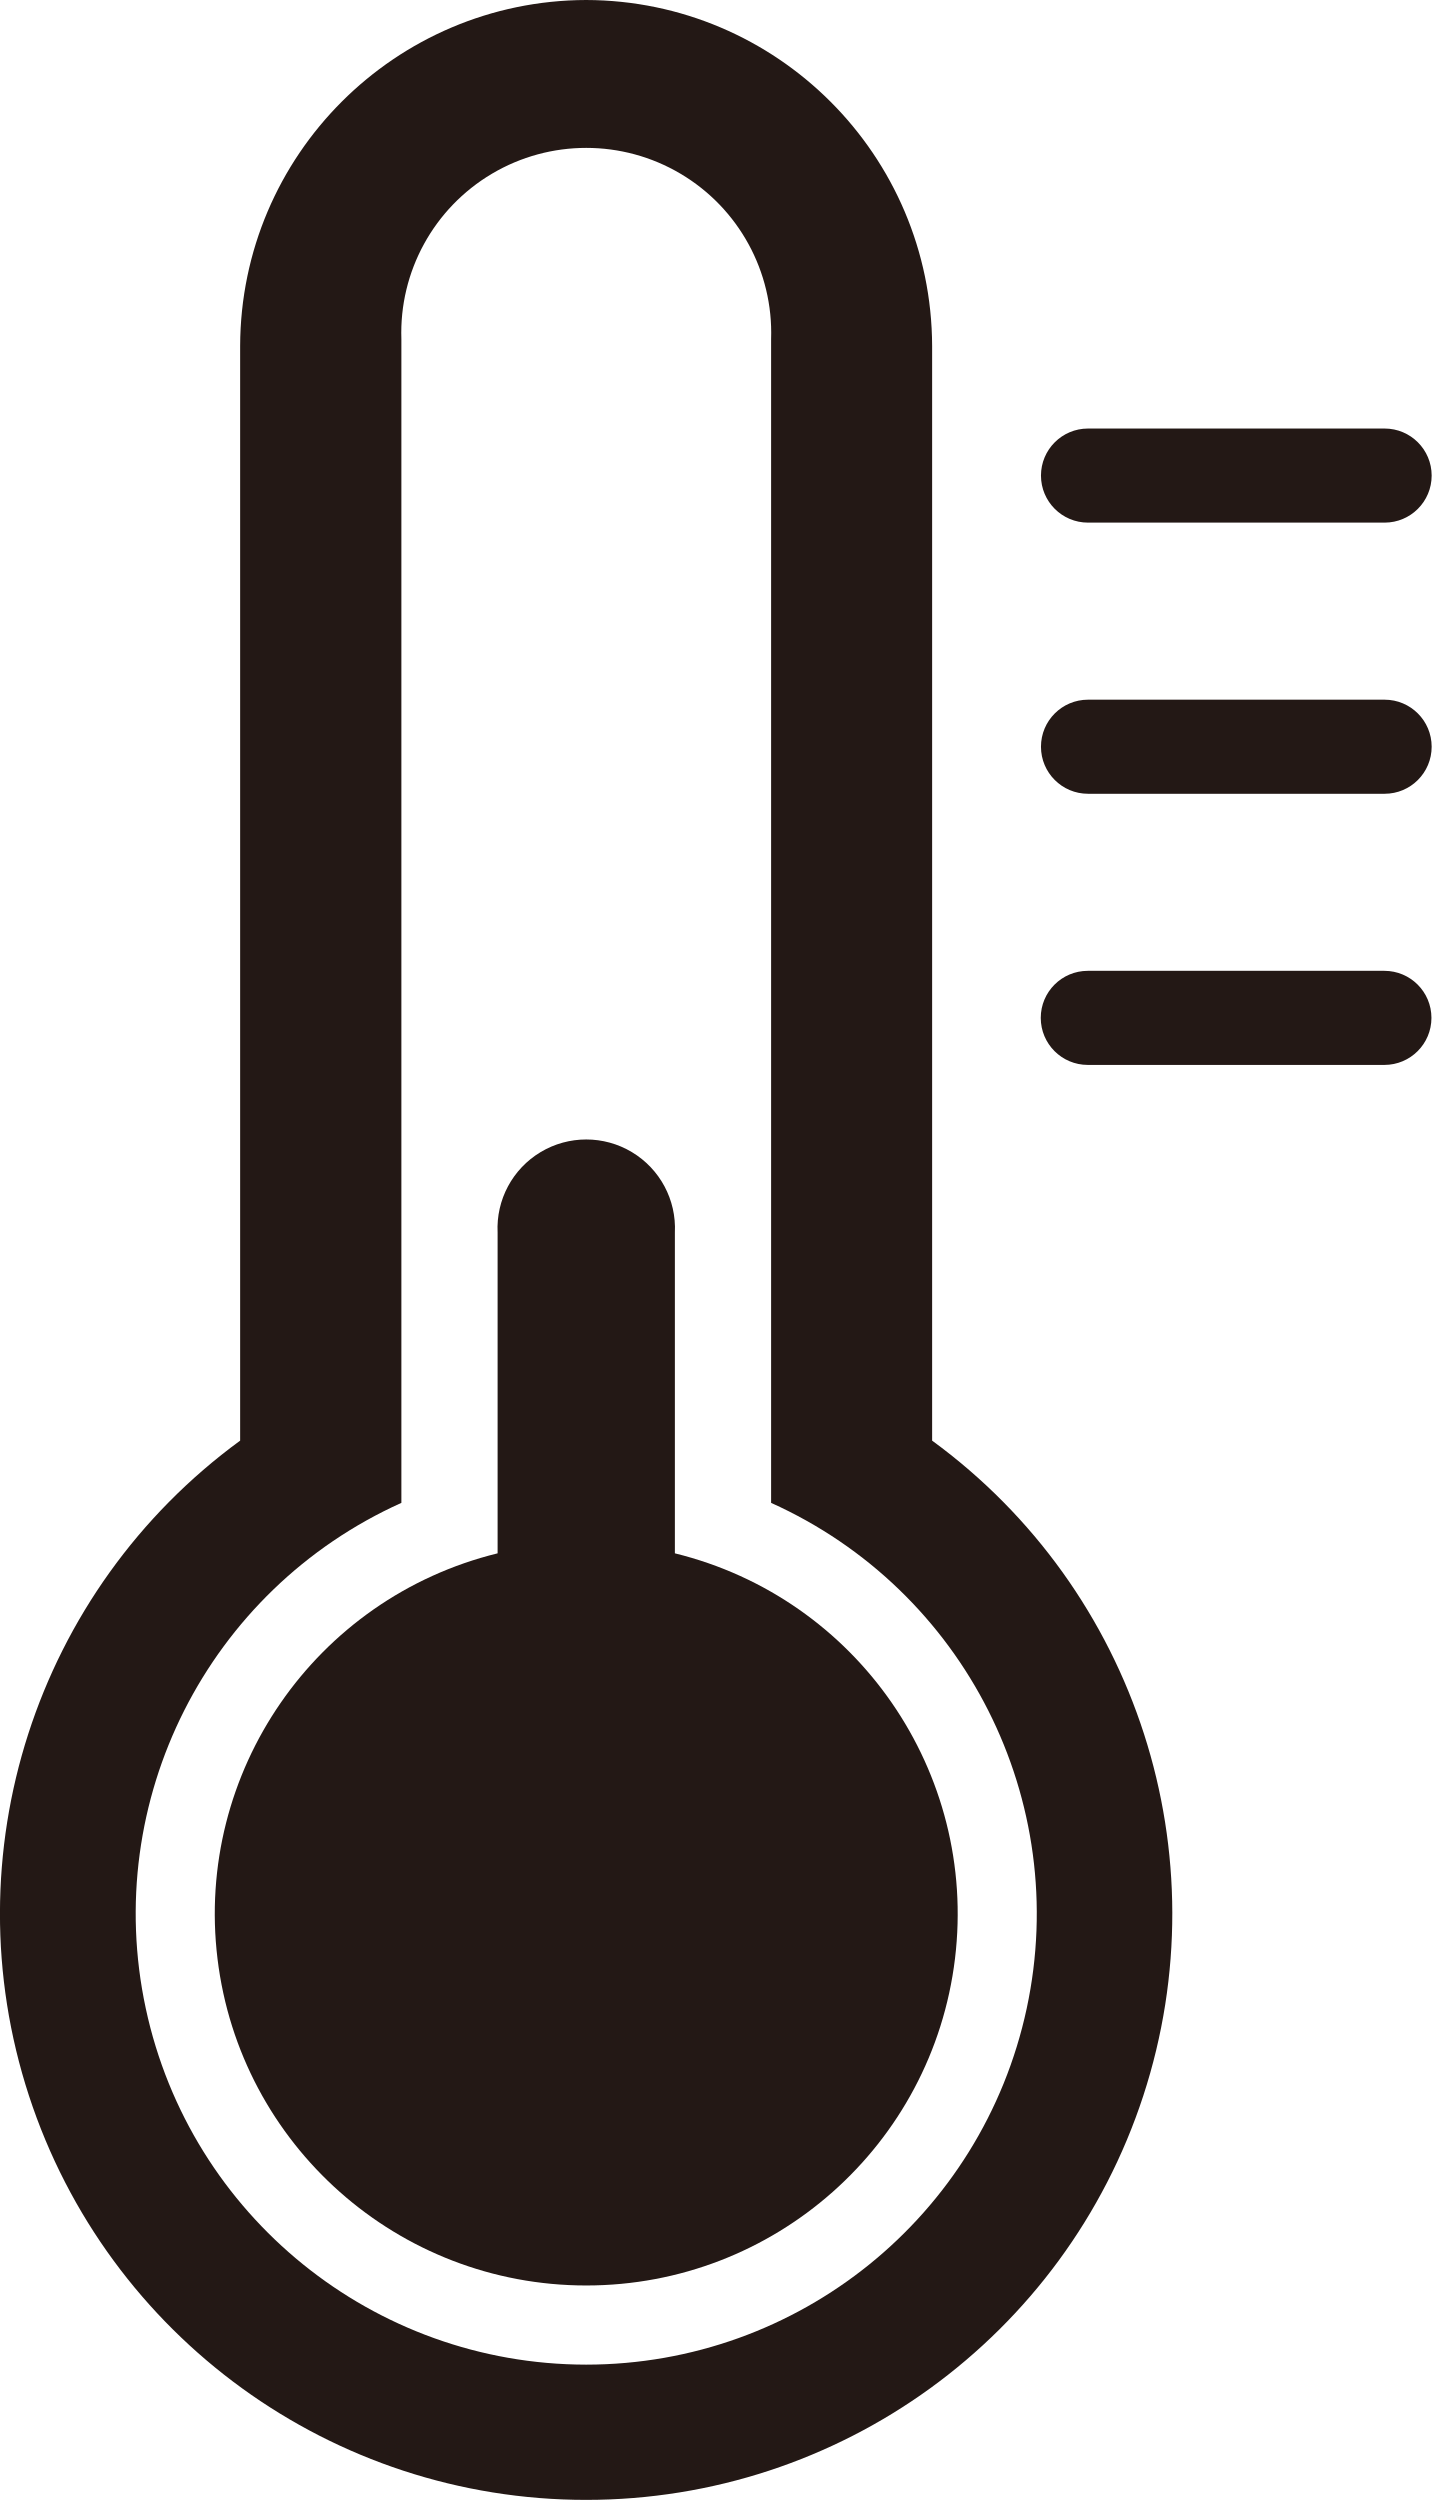
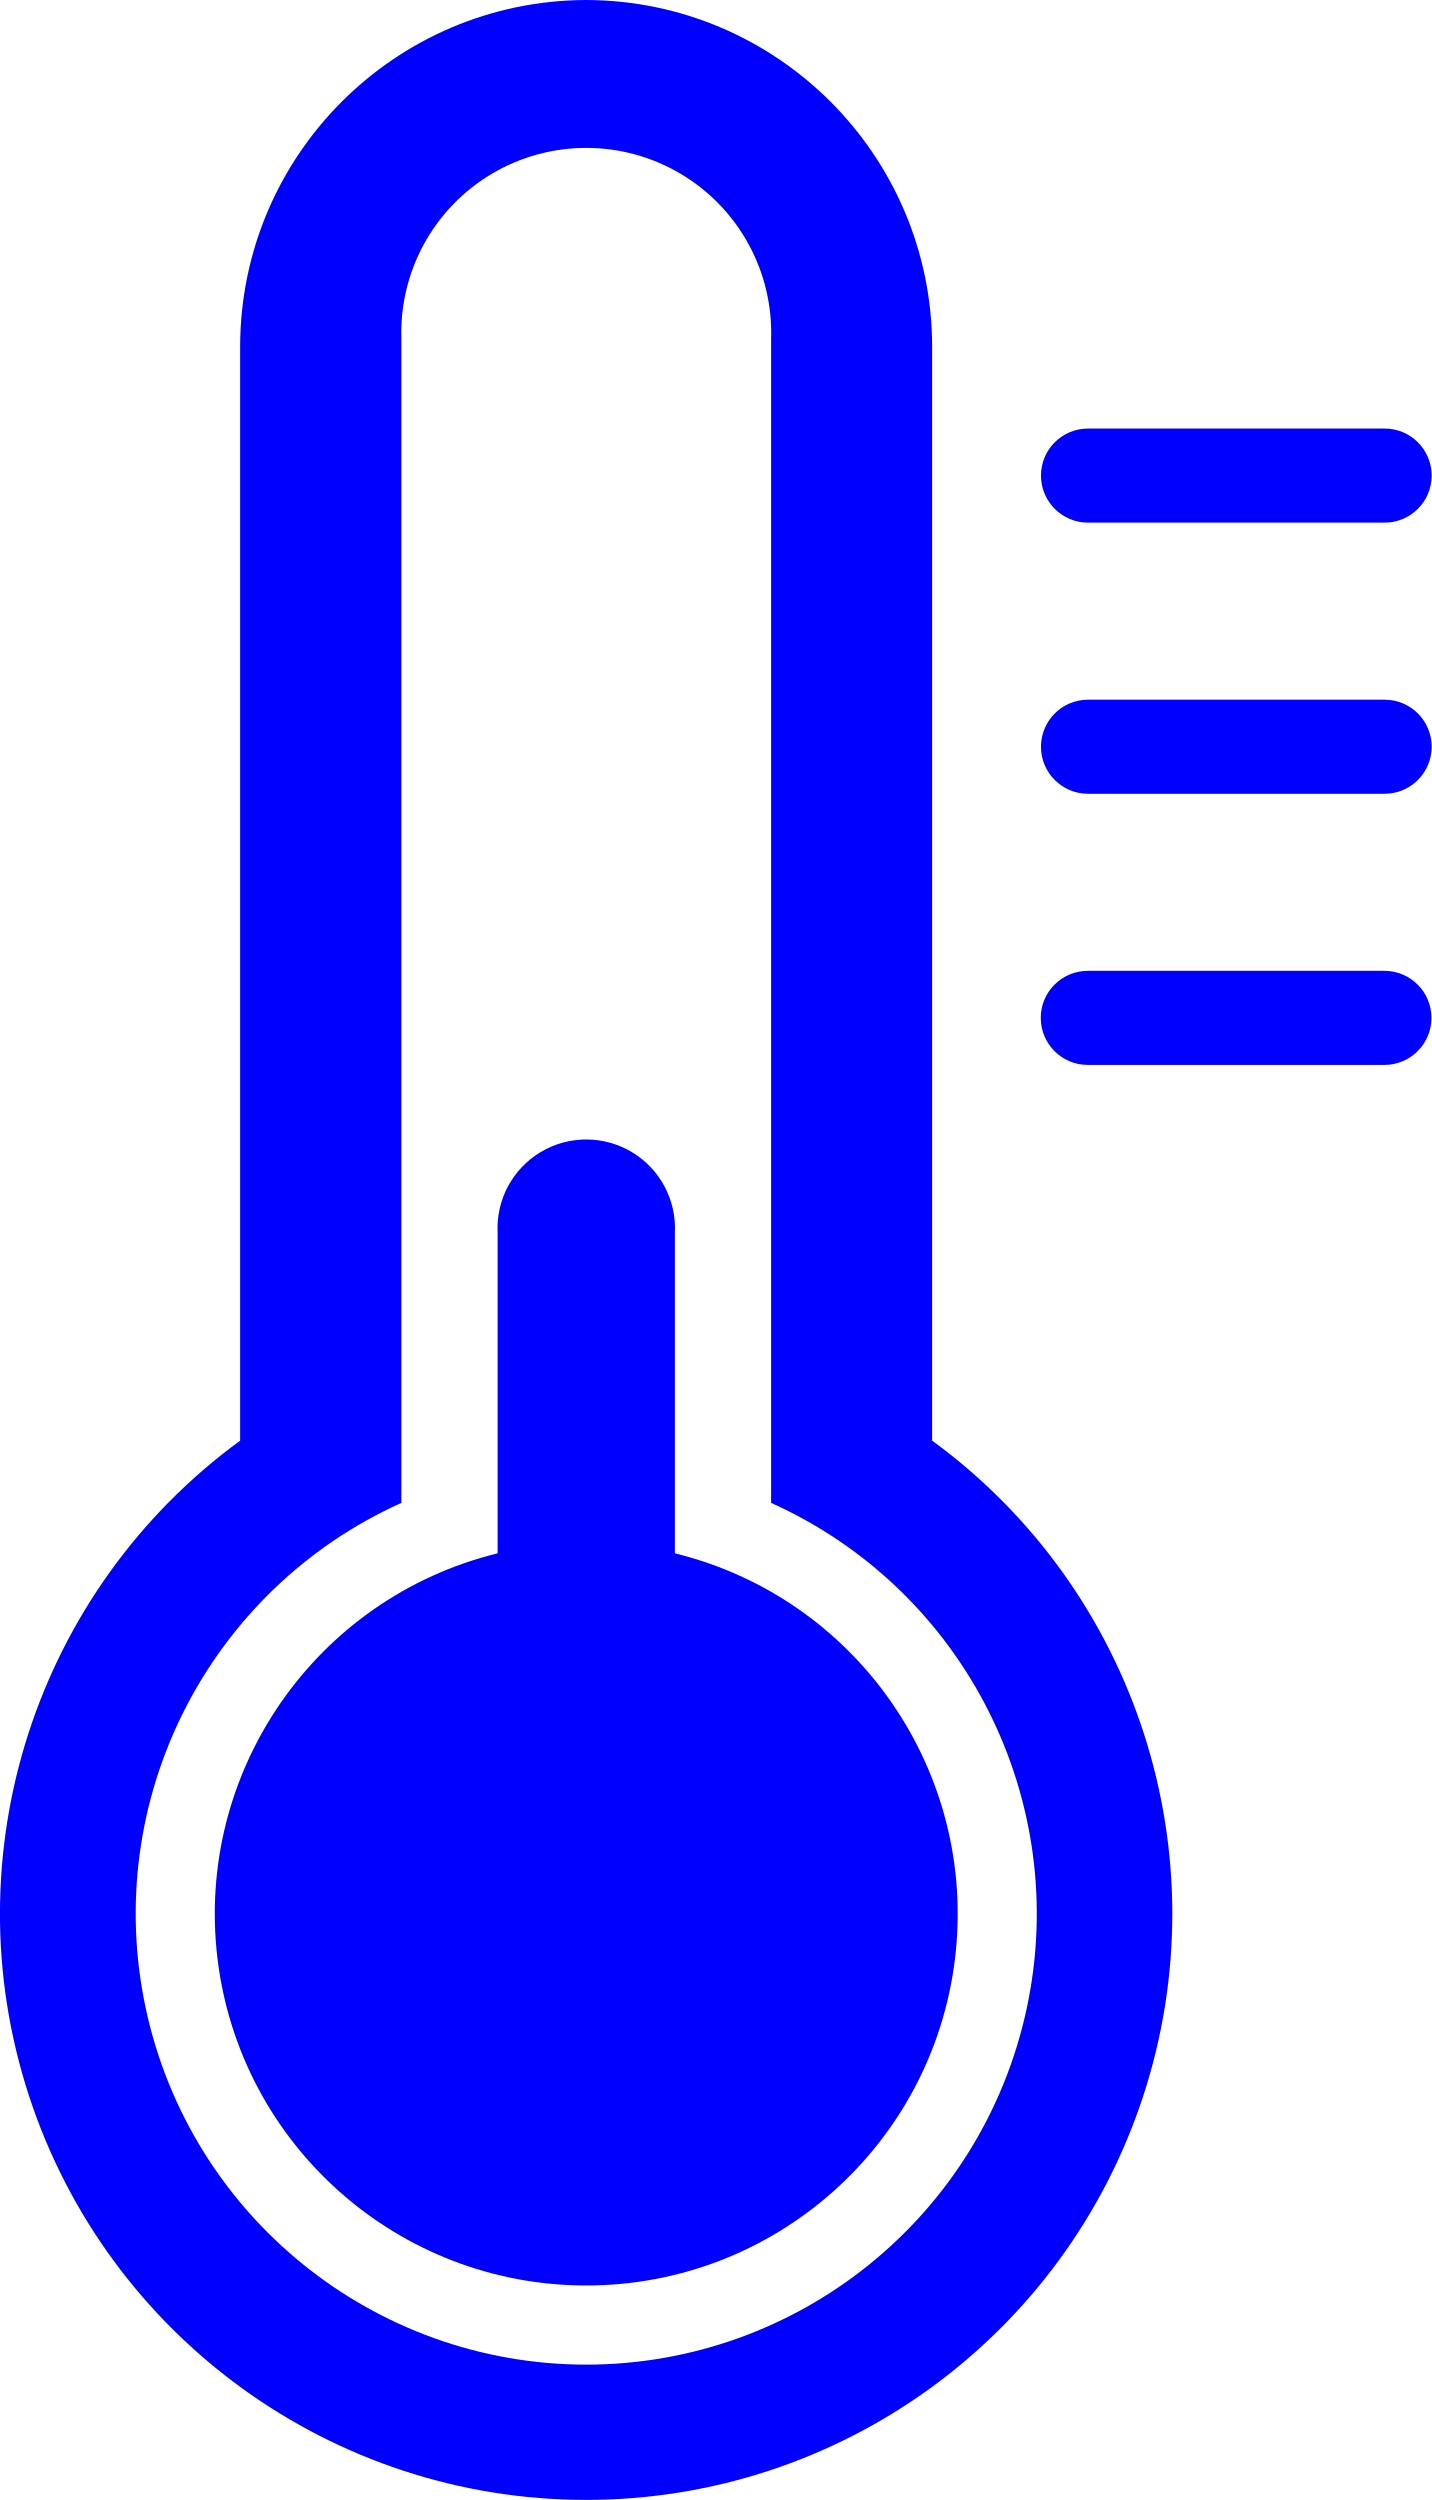
<svg xmlns="http://www.w3.org/2000/svg" viewBox="0 0 66.95 116.91">
  <defs>
-     <style>.cls-1{fill:#231815;}</style>
+     <style>.cls-1{fill:#0000ff;}</style>
  </defs>
  <g id="레이어_2" data-name="레이어 2">
    <g id="레이어_1-2" data-name="레이어 1">
      <path class="cls-1" d="M43.59,67.37V16.18A16.23,16.23,0,0,0,27.41,0h0A16.23,16.23,0,0,0,11.23,16.18V67.37a27.41,27.41,0,1,0,32.36,0ZM27.41,110.58a21.08,21.08,0,0,1-8.64-40.3V15.86a8.65,8.65,0,1,1,17.29,0V70.28a21.08,21.08,0,0,1-8.65,40.3Z" />
      <path class="cls-1" d="M31.56,72.64v-15a4.15,4.15,0,1,0-8.29,0v15a17.37,17.37,0,1,0,8.29,0Z" />
      <rect class="cls-1" x="55.61" y="38.47" width="4.4" height="18.27" rx="2.2" transform="translate(105.41 -10.21) rotate(90)" />
      <rect class="cls-1" x="55.61" y="25.79" width="4.4" height="18.27" rx="2.2" transform="translate(92.74 -22.89) rotate(90)" />
      <rect class="cls-1" x="55.61" y="13.11" width="4.4" height="18.27" rx="2.2" transform="translate(80.06 -35.57) rotate(90)" />
    </g>
  </g>
</svg>
